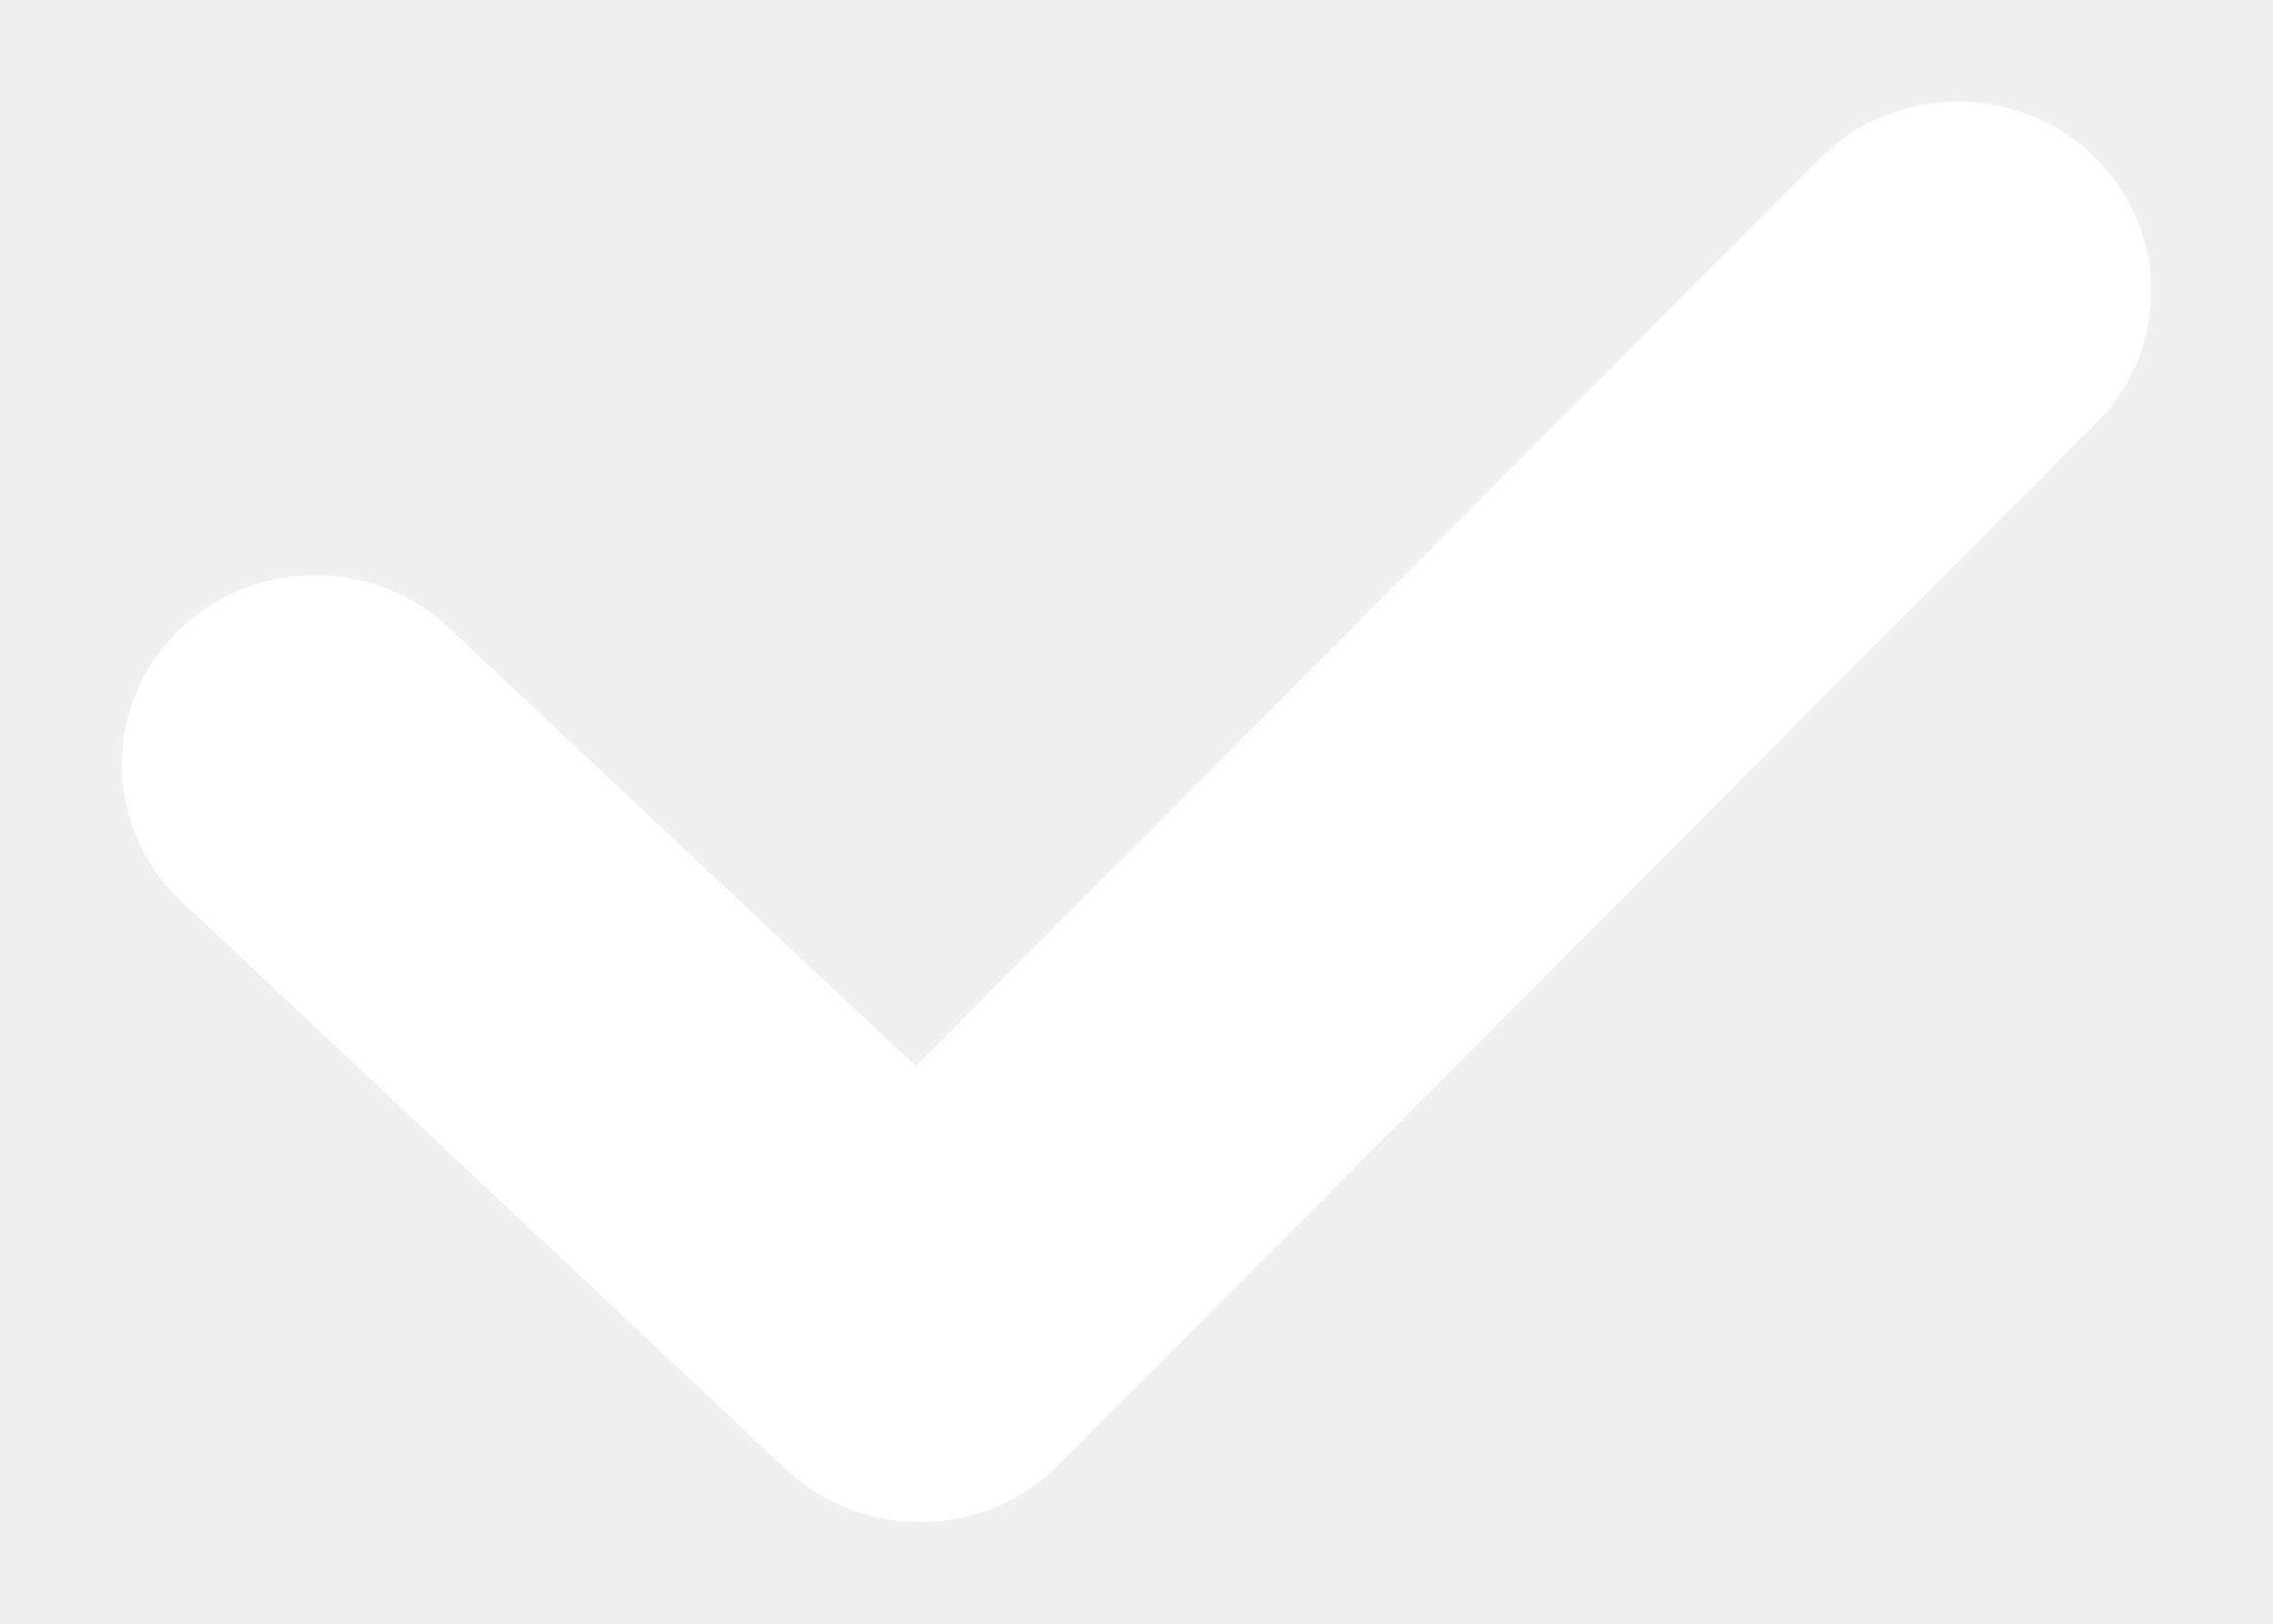
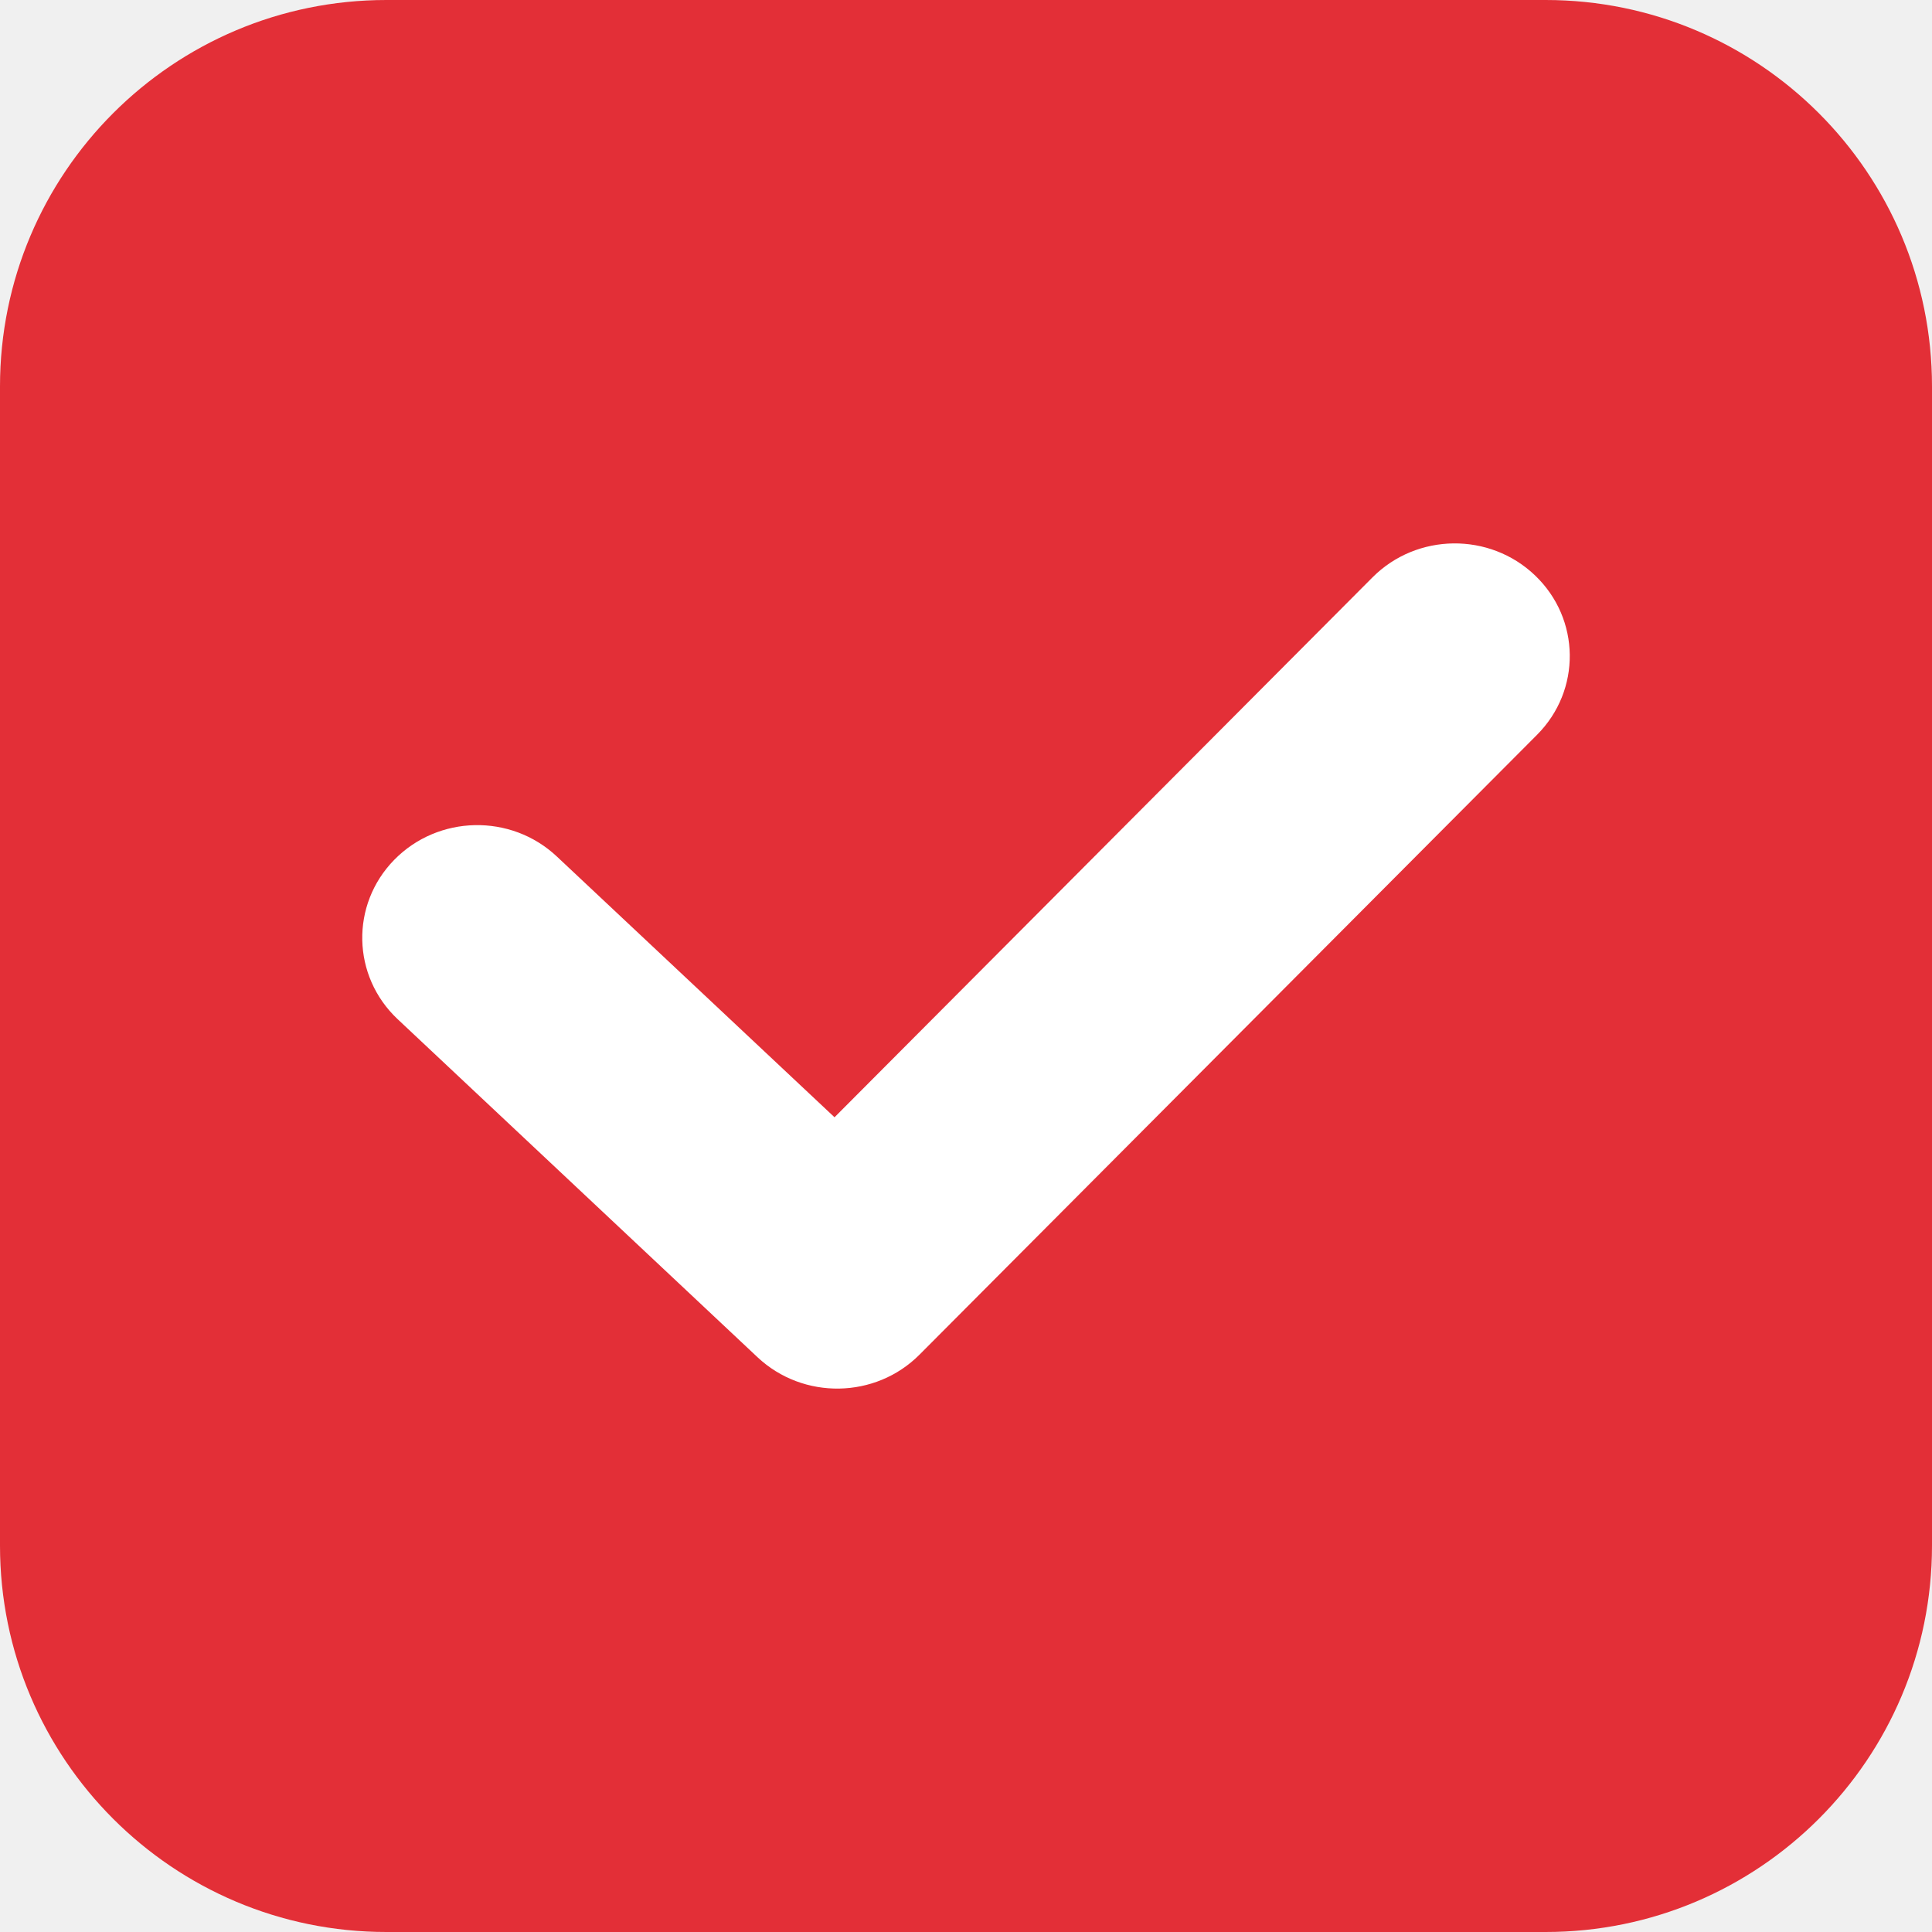
- <svg xmlns="http://www.w3.org/2000/svg" width="14" height="10" viewBox="0 0 14 10" fill="none">
-   <path fill-rule="evenodd" clip-rule="evenodd" d="M12.891 0.957C13.362 1.407 13.371 2.146 12.911 2.607L6.519 9.023C6.063 9.481 5.315 9.494 4.843 9.051L1.117 5.551C0.642 5.105 0.626 4.366 1.081 3.901C1.536 3.436 2.289 3.42 2.764 3.866L5.639 6.566L11.208 0.977C11.667 0.516 12.421 0.507 12.891 0.957Z" fill="white" />
+ <svg xmlns="http://www.w3.org/2000/svg" width="20" height="20" viewBox="0 0 20 20" fill="none">
+   <rect width="20" height="20" rx="4" fill="#E32F37" />
+   <path fill-rule="evenodd" clip-rule="evenodd" d="M15.891 5.957C16.362 6.407 16.371 7.146 15.911 7.607L9.519 14.023C9.063 14.481 8.315 14.493 7.843 14.051L4.117 10.551C3.642 10.105 3.626 9.366 4.081 8.901C4.536 8.436 5.289 8.42 5.764 8.866L8.639 11.566L14.208 5.977C14.667 5.516 15.421 5.507 15.891 5.957Z" fill="white" />
</svg>
